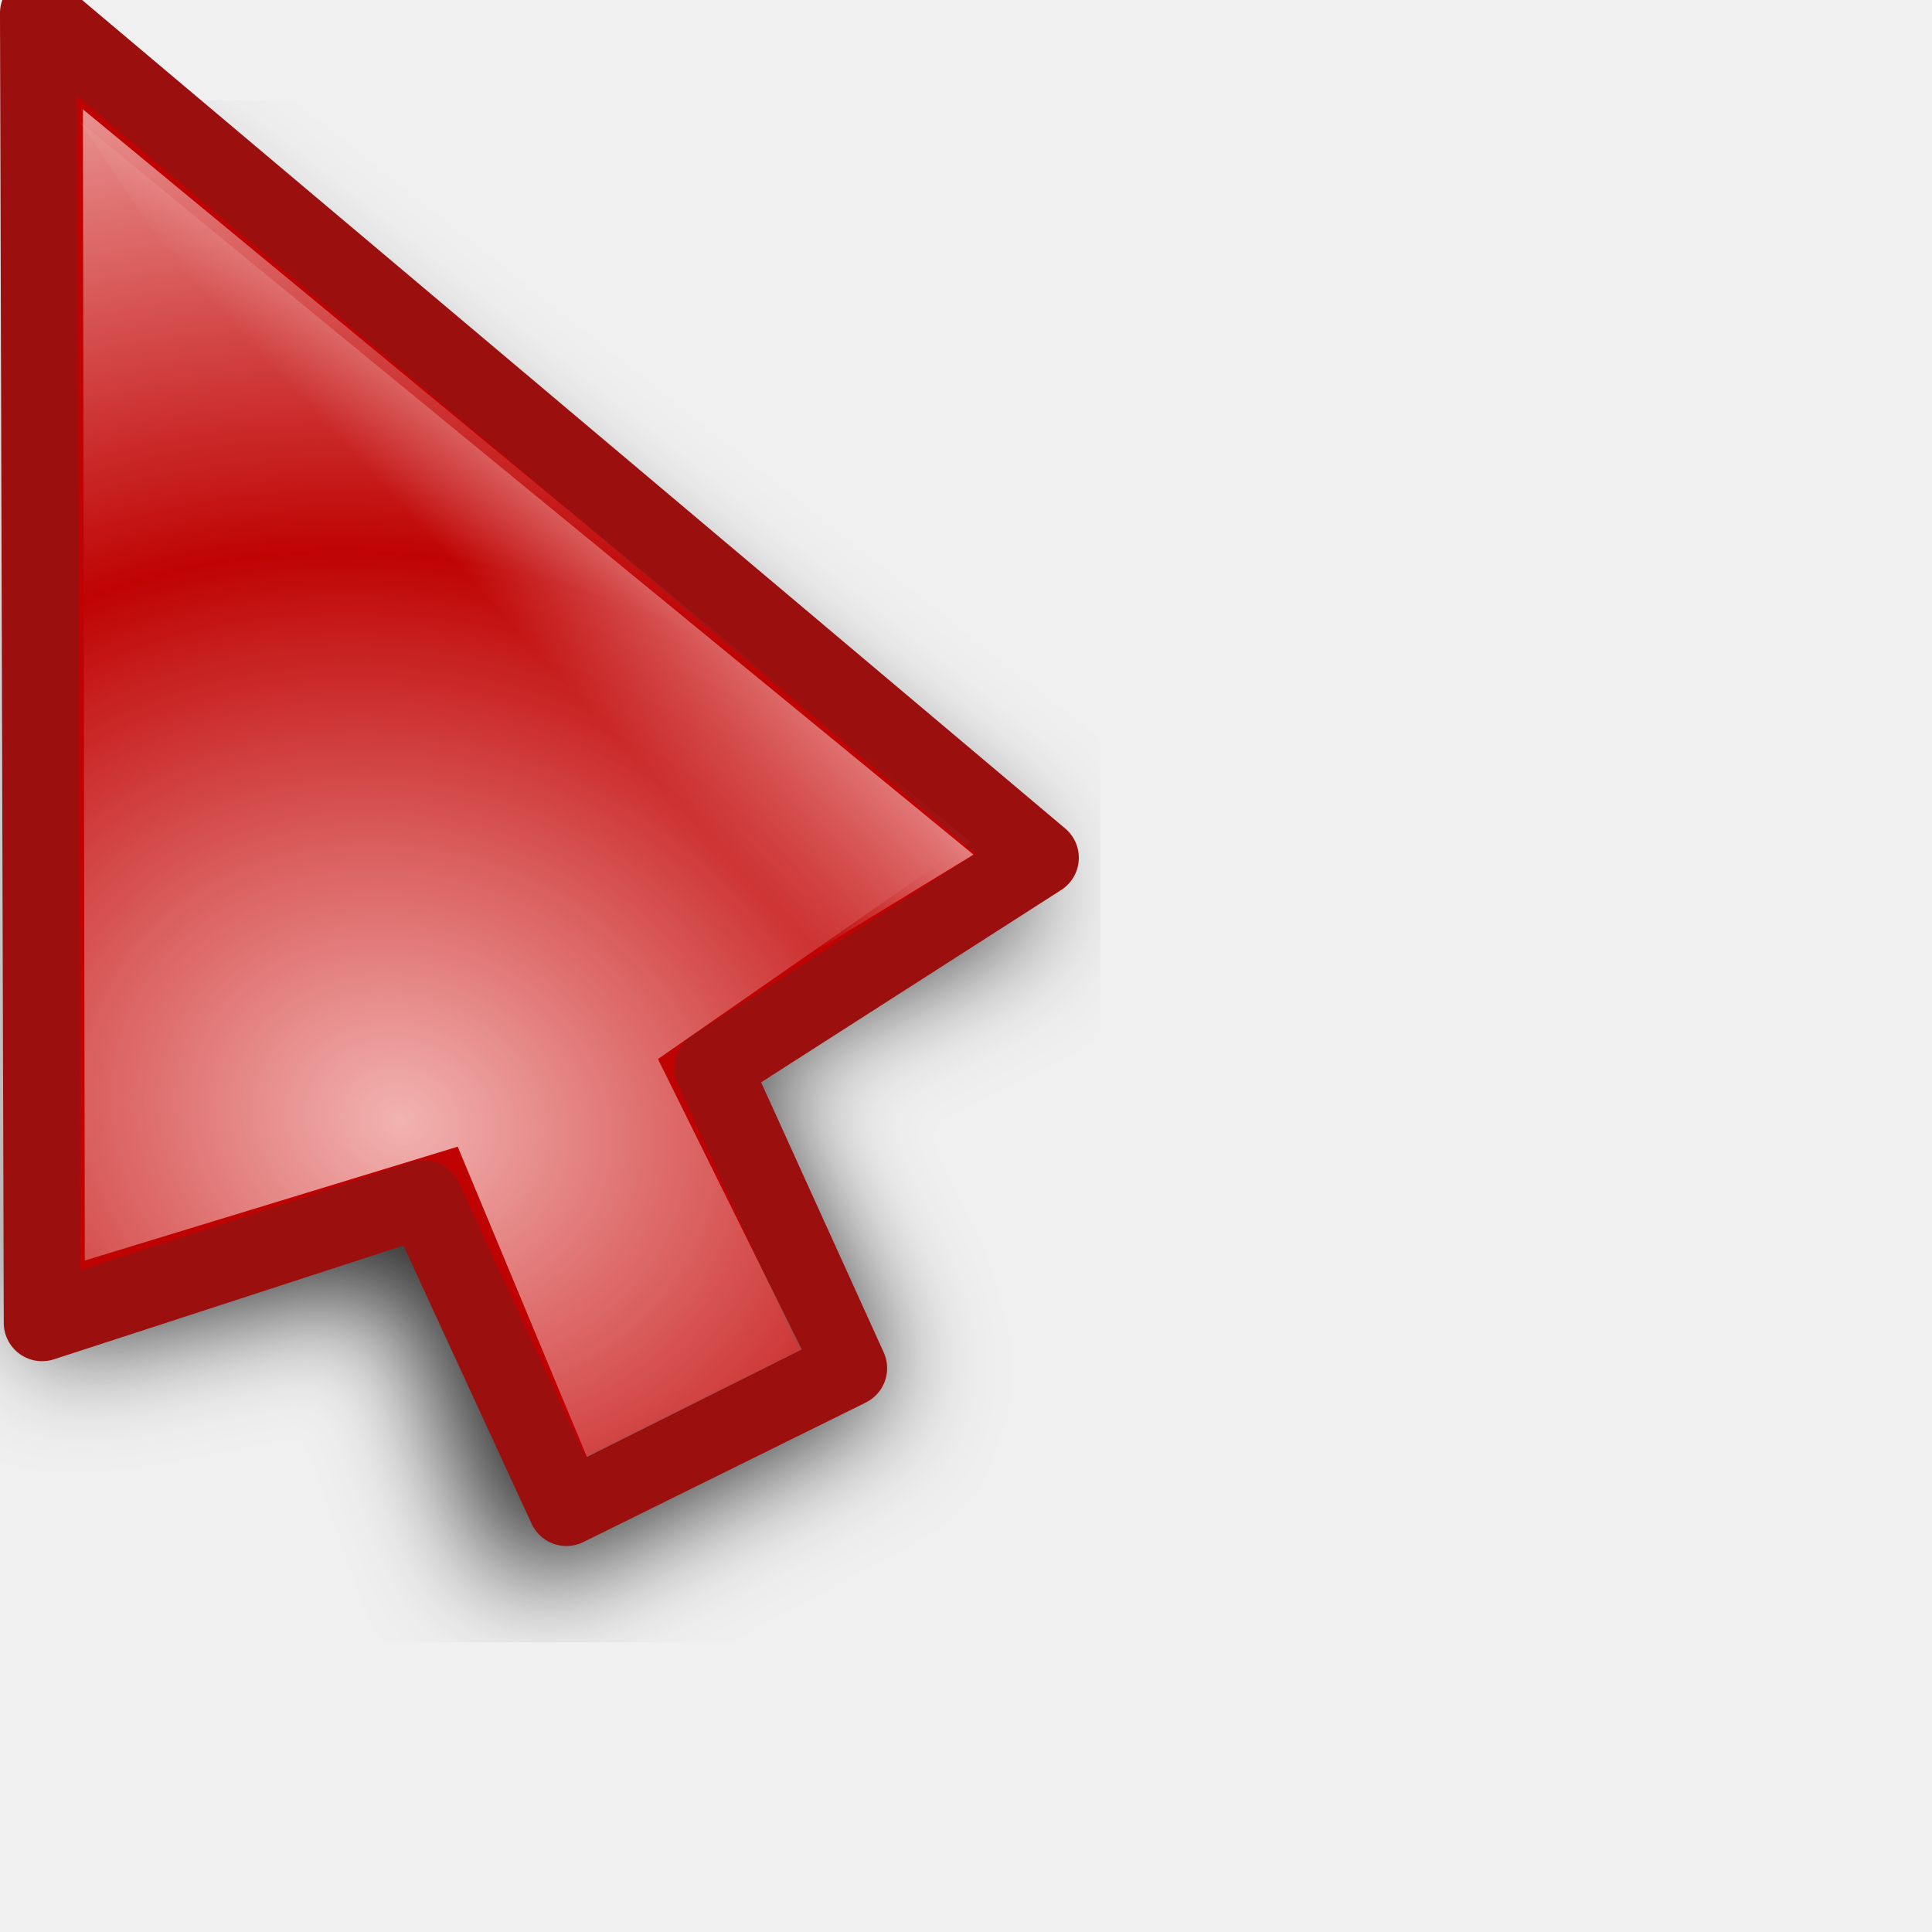
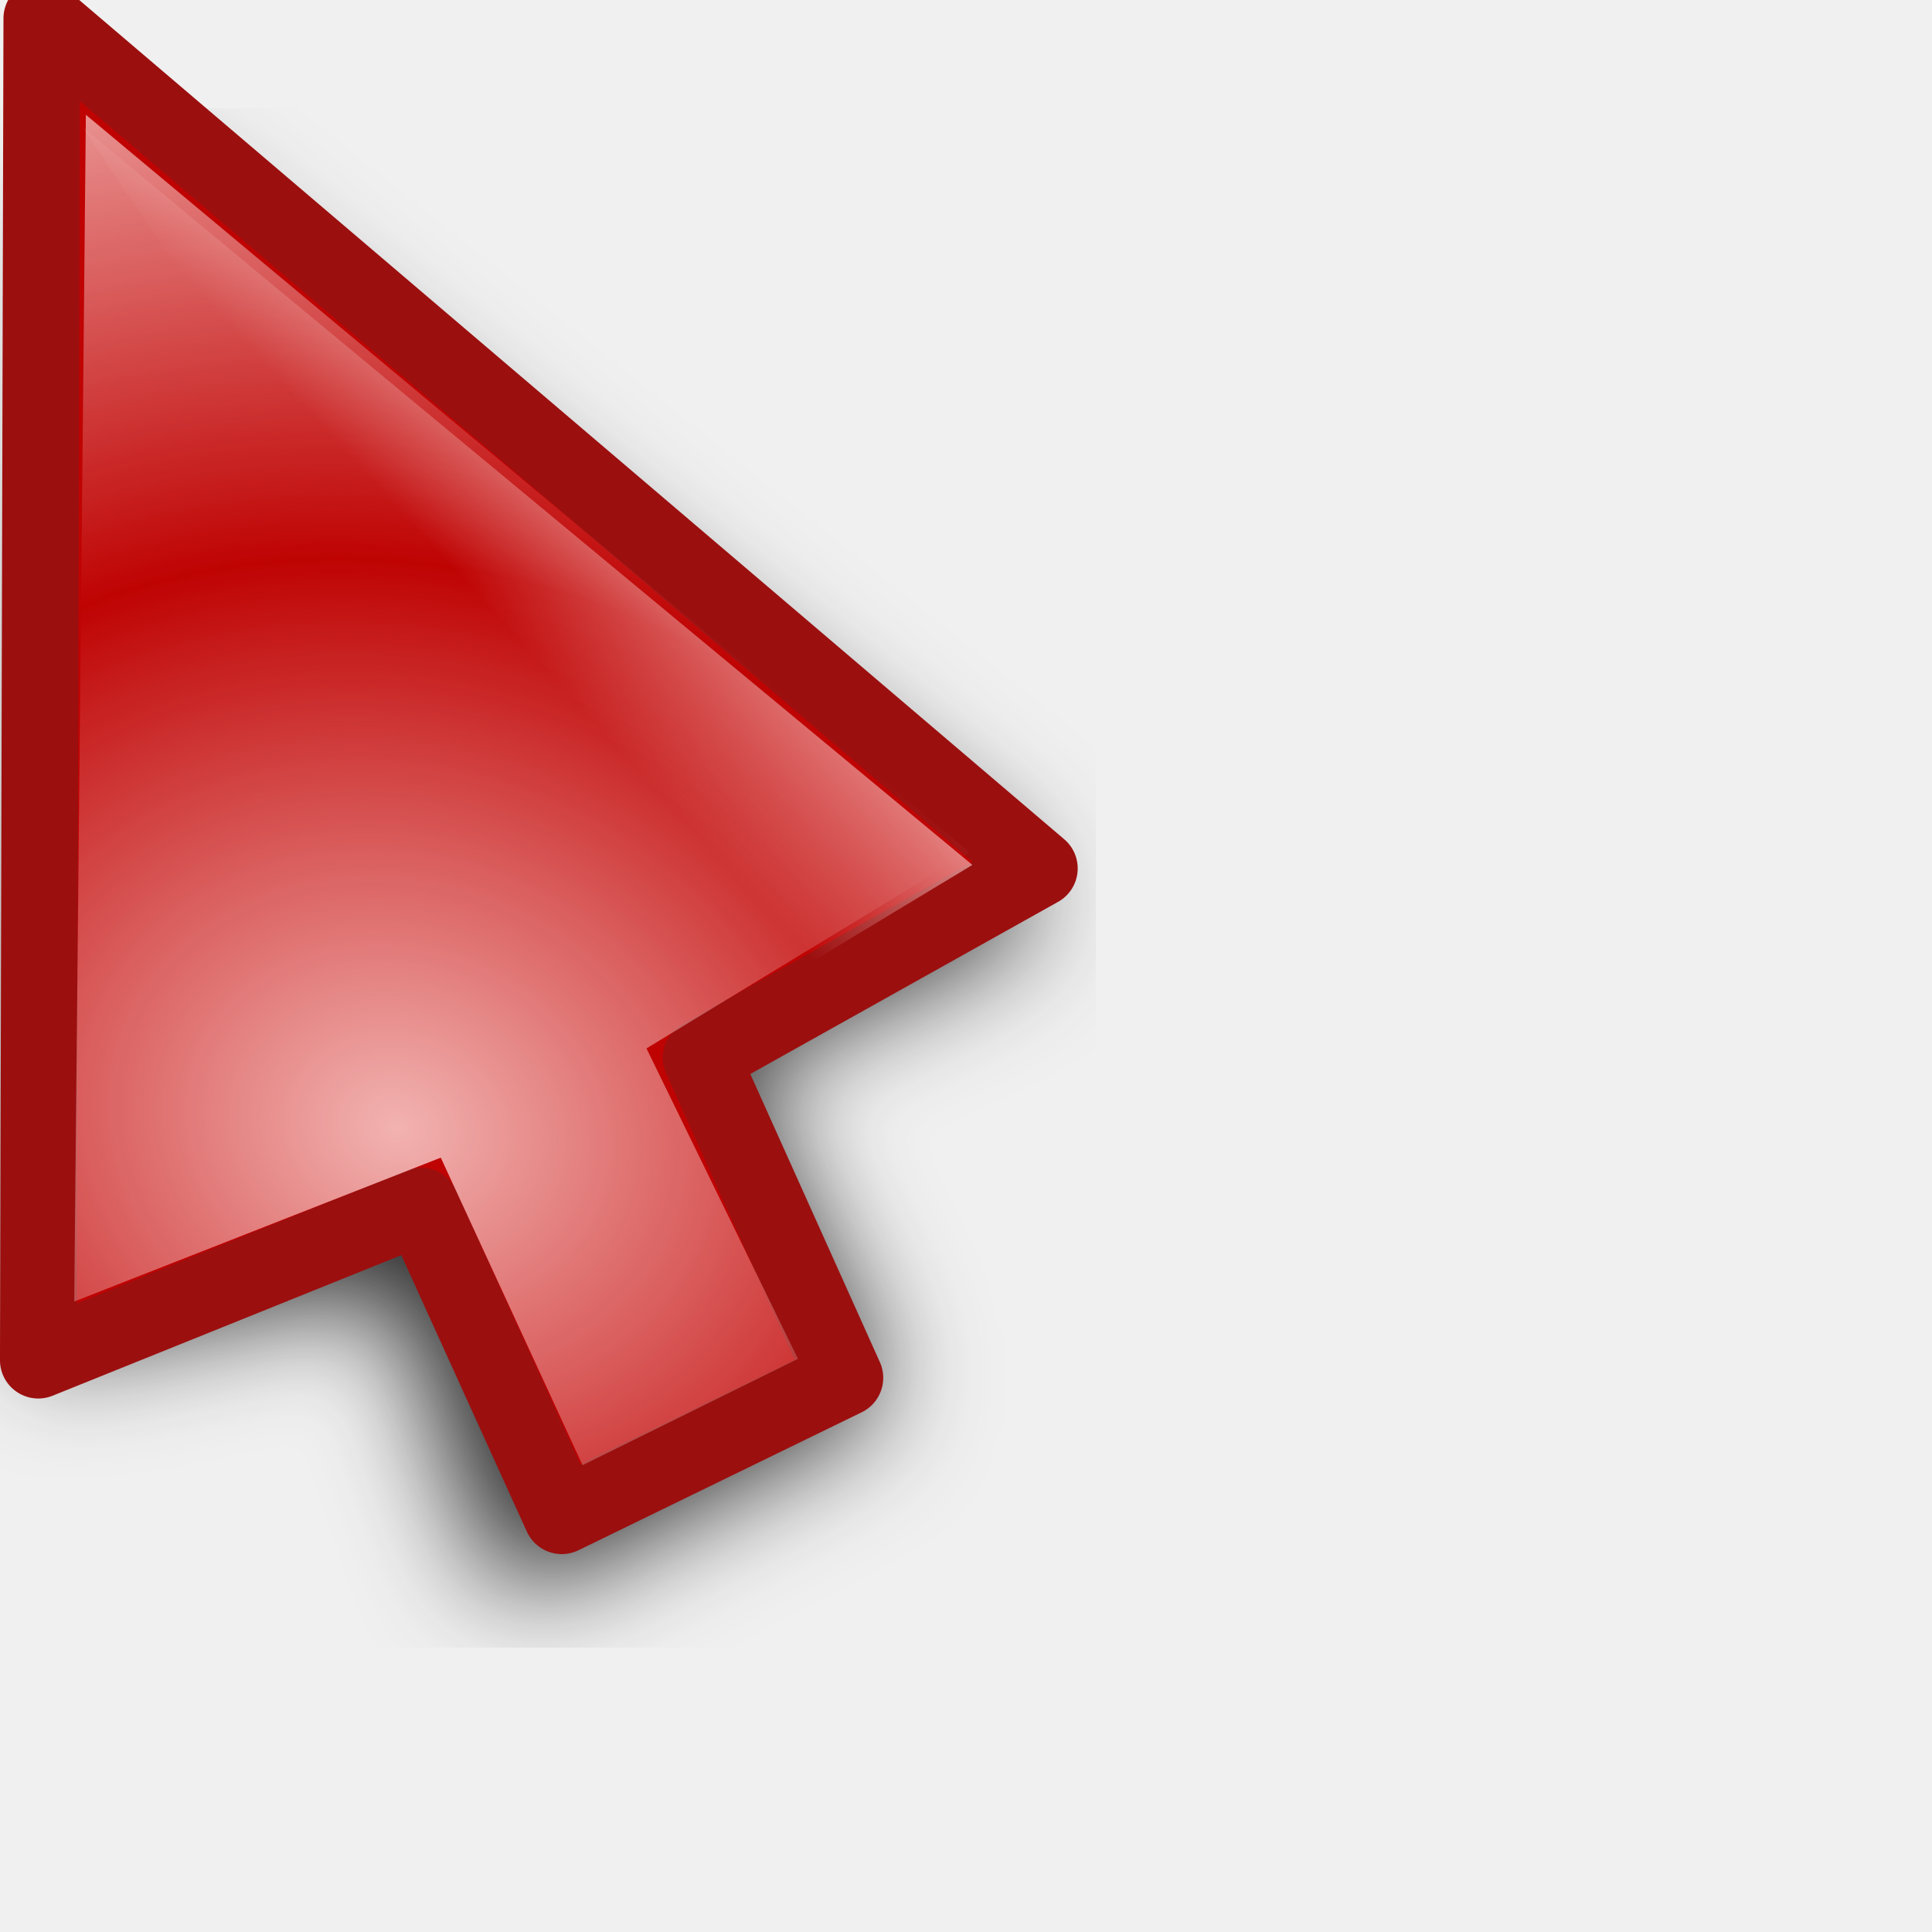
<svg xmlns="http://www.w3.org/2000/svg" xmlns:xlink="http://www.w3.org/1999/xlink" width="24" height="24" id="svg10643" version="1.0">
  <defs id="defs10645">
    <linearGradient id="linearGradient3866">
      <stop id="stop3868" offset="0" style="stop-color:#fff299;stop-opacity:1;" />
      <stop id="stop3870" offset="1" style="stop-color:#dcd8bd;stop-opacity:0;" />
    </linearGradient>
    <linearGradient id="linearGradient11059">
      <stop style="stop-color:#727272;stop-opacity:1;" offset="0" id="stop11061" />
      <stop id="stop11067" offset="0.5" style="stop-color:#a6a6a6;stop-opacity:1;" />
      <stop style="stop-color:#cdcdcd;stop-opacity:1;" offset="0.75" id="stop11069" />
      <stop style="stop-color:#acacac;stop-opacity:1;" offset="1" id="stop11063" />
    </linearGradient>
    <linearGradient id="linearGradient10925">
      <stop style="stop-color:#bf0303;stop-opacity:0;" offset="0" id="stop10927" />
      <stop id="stop10978" offset="0.393" style="stop-color:#bf0303;stop-opacity:0;" />
      <stop id="stop10935" offset="0.465" style="stop-color:#bf0303;stop-opacity:0.498;" />
      <stop style="stop-color:#bf0303;stop-opacity:1;" offset="0.5" id="stop10976" />
      <stop id="stop10933" offset="0.5" style="stop-color:#bf0303;stop-opacity:1;" />
      <stop style="stop-color:#bf0303;stop-opacity:0.498;" offset="0.553" id="stop10937" />
      <stop id="stop10980" offset="0.605" style="stop-color:#bf0303;stop-opacity:0;" />
      <stop style="stop-color:#bf0303;stop-opacity:0;" offset="1" id="stop10929" />
    </linearGradient>
    <linearGradient id="linearGradient10901">
      <stop id="stop10903" offset="0" style="stop-color:#fff299;stop-opacity:0;" />
      <stop style="stop-color:#fff299;stop-opacity:1;" offset="0.5" id="stop10909" />
      <stop id="stop10905" offset="1" style="stop-color:#fff299;stop-opacity:0;" />
    </linearGradient>
    <linearGradient id="linearGradient10854">
      <stop style="stop-color:#000000;stop-opacity:1;" offset="0" id="stop10856" />
      <stop id="stop10862" offset="0.5" style="stop-color:#000000;stop-opacity:0;" />
      <stop style="stop-color:#000000;stop-opacity:1;" offset="1" id="stop10858" />
    </linearGradient>
    <linearGradient id="linearGradient10711">
      <stop style="stop-color:#f9ccca;stop-opacity:1;" offset="0" id="stop10713" />
      <stop style="stop-color:#f9ccca;stop-opacity:0;" offset="1" id="stop10715" />
    </linearGradient>
    <filter id="filter10783">
      <feGaussianBlur stdDeviation="1.592" id="feGaussianBlur10785" />
    </filter>
    <radialGradient xlink:href="#linearGradient10711" id="radialGradient10806" gradientUnits="userSpaceOnUse" gradientTransform="matrix(1.070126,-1.9911315e-2,1.5890359e-2,0.8540238,-2.991412,1.58208)" spreadMethod="reflect" cx="15.873" cy="23.671" fx="15.873" fy="23.671" r="13.169" />
    <radialGradient xlink:href="#linearGradient10711" id="radialGradient10839" gradientUnits="userSpaceOnUse" gradientTransform="matrix(1.070126,-1.9911315e-2,1.5890359e-2,0.8540238,-2.991412,1.58208)" spreadMethod="reflect" cx="15.873" cy="23.671" fx="15.873" fy="23.671" r="13.169" />
    <linearGradient xlink:href="#linearGradient10854" id="linearGradient10860" x1="4.74" y1="13.437" x2="18.389" y2="13.437" gradientUnits="userSpaceOnUse" gradientTransform="translate(-81.3589,-45.32978)" />
    <radialGradient xlink:href="#linearGradient10711" id="radialGradient10875" gradientUnits="userSpaceOnUse" gradientTransform="matrix(0.8967678,5.9356732e-2,-5.8734681e-2,0.8873664,-5.401249,0.1392525)" spreadMethod="reflect" cx="18.708" cy="24.759" fx="18.708" fy="24.759" r="13.169" />
    <radialGradient xlink:href="#linearGradient10925" id="radialGradient10931" cx="9.996" cy="23.364" fx="7.663" fy="18.296" r="8.719" gradientTransform="matrix(3.057746,1.880281,-0.9054531,1.472464,3.454527,-24.48014)" gradientUnits="userSpaceOnUse" />
    <radialGradient xlink:href="#linearGradient10925" id="radialGradient10961" gradientUnits="userSpaceOnUse" gradientTransform="matrix(3.101201,1.894766,-0.9012261,1.475055,2.936475,-24.67989)" cx="9.996" cy="23.364" fx="7.663" fy="18.296" r="8.719" />
    <radialGradient xlink:href="#linearGradient10711" id="radialGradient10963" gradientUnits="userSpaceOnUse" gradientTransform="matrix(0.8967678,5.9356732e-2,-5.8734681e-2,0.8873664,-5.401249,0.1392525)" spreadMethod="reflect" cx="18.708" cy="24.759" fx="18.708" fy="24.759" r="13.169" />
    <radialGradient xlink:href="#linearGradient10711" id="radialGradient10968" gradientUnits="userSpaceOnUse" gradientTransform="matrix(0.8967678,5.9356732e-2,-5.8734681e-2,0.8873664,-5.401249,0.1392525)" spreadMethod="reflect" cx="18.708" cy="24.759" fx="18.708" fy="24.759" r="13.169" />
    <radialGradient xlink:href="#linearGradient10925" id="radialGradient10971" gradientUnits="userSpaceOnUse" gradientTransform="matrix(2.700222,0.5715519,-0.4374946,2.066885,-4.863285,-26.81835)" cx="9.18" cy="24.942" fx="6.034" fy="17.669" r="8.719" />
    <clipPath clipPathUnits="userSpaceOnUse" id="clipPath10999">
      <path id="path11001" d="M 3.641,1.968 L 3.78,17.491 L 14.887,19.786 L 21.079,17.498 L 3.641,1.968 z " style="fill:#ffffff;fill-opacity:1;fill-rule:evenodd;stroke:none;stroke-width:0.853px;stroke-linecap:butt;stroke-linejoin:miter;stroke-opacity:1" />
    </clipPath>
    <radialGradient xlink:href="#linearGradient10925" id="radialGradient11003" gradientUnits="userSpaceOnUse" gradientTransform="matrix(2.700222,0.5715519,-0.4374946,2.066885,-4.863285,-26.81835)" cx="8.292" cy="23.935" fx="8.249" fy="19.781" r="8.719" />
    <radialGradient xlink:href="#linearGradient10711" id="radialGradient11028" gradientUnits="userSpaceOnUse" gradientTransform="matrix(0.8967678,5.9356732e-2,-5.8734681e-2,0.8873664,-5.401249,0.1392525)" spreadMethod="reflect" cx="18.708" cy="24.759" fx="18.708" fy="24.759" r="13.169" />
    <radialGradient xlink:href="#linearGradient10925" id="radialGradient11030" gradientUnits="userSpaceOnUse" gradientTransform="matrix(2.700222,0.5715519,-0.4374946,2.066885,-4.863285,-26.81835)" cx="8.292" cy="23.935" fx="8.249" fy="19.781" r="8.719" />
    <radialGradient xlink:href="#linearGradient10711" id="radialGradient11032" gradientUnits="userSpaceOnUse" gradientTransform="matrix(0.8967678,5.9356732e-2,-5.8734681e-2,0.8873664,-5.401249,0.1392525)" spreadMethod="reflect" cx="18.708" cy="24.759" fx="18.708" fy="24.759" r="13.169" />
    <radialGradient xlink:href="#linearGradient10925" id="radialGradient11034" gradientUnits="userSpaceOnUse" gradientTransform="matrix(2.700222,0.5715519,-0.4374946,2.066885,-4.863285,-26.81835)" cx="8.292" cy="23.935" fx="8.249" fy="19.781" r="8.719" />
    <radialGradient xlink:href="#linearGradient10711" id="radialGradient3294" gradientUnits="userSpaceOnUse" gradientTransform="matrix(0.7030075,0.6357809,-0.8060735,0.8913044,14.84311,-8.193448)" spreadMethod="reflect" cx="16.993" cy="20.649" fx="16.993" fy="20.649" r="13.169" />
    <linearGradient xlink:href="#linearGradient10711" id="linearGradient3297" gradientUnits="userSpaceOnUse" gradientTransform="matrix(0.9823337,0,0,0.9823337,3.3007394e-2,0.6182451)" spreadMethod="pad" x1="19.879" y1="12.062" x2="16.034" y2="15.553" />
    <linearGradient xlink:href="#linearGradient10711" id="linearGradient3353" gradientUnits="userSpaceOnUse" gradientTransform="matrix(0.9823337,0,0,0.9823337,3.3007394e-2,0.6182451)" spreadMethod="pad" x1="19.879" y1="12.062" x2="16.034" y2="15.553" />
    <radialGradient xlink:href="#linearGradient10711" id="radialGradient3355" gradientUnits="userSpaceOnUse" gradientTransform="matrix(0.7030075,0.6357809,-0.8060735,0.8913044,14.84311,-8.193448)" spreadMethod="reflect" cx="16.993" cy="20.649" fx="16.993" fy="20.649" r="13.169" />
    <linearGradient xlink:href="#linearGradient10711" id="linearGradient3362" gradientUnits="userSpaceOnUse" gradientTransform="matrix(0.9823337,0,0,0.9823337,3.3007394e-2,0.6182451)" spreadMethod="pad" x1="19.879" y1="12.062" x2="16.034" y2="15.553" />
    <radialGradient xlink:href="#linearGradient10711" id="radialGradient3364" gradientUnits="userSpaceOnUse" gradientTransform="matrix(0.8341244,0.2489558,-0.2435026,0.8158514,0.7851109,-1.3823952e-2)" spreadMethod="reflect" cx="17.548" cy="21.708" fx="17.548" fy="21.708" r="13.169" />
    <radialGradient xlink:href="#linearGradient10711" id="radialGradient3367" gradientUnits="userSpaceOnUse" gradientTransform="matrix(0.8151394,0.2358626,-0.2306962,0.7972824,0.7011221,-1.058246)" spreadMethod="reflect" cx="17.548" cy="21.708" fx="17.548" fy="21.708" r="13.169" />
    <linearGradient xlink:href="#linearGradient10711" id="linearGradient3370" gradientUnits="userSpaceOnUse" gradientTransform="matrix(0.9575785,-8.0311782e-3,8.0311782e-3,0.9575785,-2.68605e-2,-0.4359562)" spreadMethod="pad" x1="19.879" y1="12.062" x2="16.034" y2="15.553" />
    <filter x="-0.108" width="1.217" y="-0.073" height="1.146" id="filter3306">
      <feGaussianBlur stdDeviation="0.981" id="feGaussianBlur3308" />
    </filter>
    <linearGradient y2="19.627" x2="10.712" y1="18.637" x1="9.719" gradientTransform="matrix(3.547255,-3.9938944e-2,3.9938944e-2,3.547255,-27.39734,-48.79049)" gradientUnits="userSpaceOnUse" id="linearGradient3488" xlink:href="#linearGradient10711" />
    <radialGradient r="1.156" fy="20.479" fx="11.413" cy="20.479" cx="11.413" spreadMethod="pad" gradientTransform="matrix(1.7083,-1.8519489e-2,1.7984263e-2,1.658933,-8.47978,-13.18966)" gradientUnits="userSpaceOnUse" id="radialGradient3486" xlink:href="#linearGradient3330" />
    <linearGradient y2="19.627" x2="10.712" y1="18.637" x1="9.719" gradientTransform="matrix(3.54748,0,0,3.54748,-26.9279,-62.35639)" gradientUnits="userSpaceOnUse" id="linearGradient3475" xlink:href="#linearGradient10711" />
    <radialGradient r="1.156" fy="20.479" fx="11.413" cy="20.479" cx="11.413" spreadMethod="pad" gradientTransform="matrix(1.7083,-1.8519489e-2,1.7984263e-2,1.658933,-8.47978,-13.18966)" gradientUnits="userSpaceOnUse" id="radialGradient3473" xlink:href="#linearGradient3330" />
    <radialGradient spreadMethod="reflect" gradientUnits="userSpaceOnUse" gradientTransform="matrix(0.7809876,1.4497066e-2,-5.5455043e-3,0.2987498,-0.2924169,2.095725)" r="11.766" fy="10.911" fx="1.142" cy="10.911" cx="1.142" id="radialGradient3317" xlink:href="#linearGradient3206" />
    <linearGradient y2="26.642" x2="16.837" y1="6.894" x1="5.687" gradientTransform="translate(0,-7.209417)" gradientUnits="userSpaceOnUse" id="linearGradient3265" xlink:href="#linearGradient3267" />
    <linearGradient y2="17.133" x2="16.837" y1="-2.614" x1="5.687" gradientTransform="translate(0,2.298783)" gradientUnits="userSpaceOnUse" id="linearGradient3261" xlink:href="#linearGradient3267" />
    <linearGradient gradientTransform="translate(0,-4.836131)" y2="24.268" x2="16.837" y1="4.521" x1="5.687" gradientUnits="userSpaceOnUse" id="linearGradient3257" xlink:href="#linearGradient3267" />
    <linearGradient gradientTransform="translate(0,-2.462844)" y2="21.895" x2="16.837" y1="2.148" x1="5.687" gradientUnits="userSpaceOnUse" id="linearGradient3249" xlink:href="#linearGradient3267" />
    <linearGradient gradientUnits="userSpaceOnUse" y2="19.432" x2="16.837" y1="-0.315" x1="5.687" id="linearGradient3239" xlink:href="#linearGradient3267" />
    <linearGradient y2="19.627" x2="10.712" y1="18.384" x1="9.869" gradientTransform="matrix(3.633444,0,0,3.633444,-27.5807,-51.67777)" gradientUnits="userSpaceOnUse" id="linearGradient3220" xlink:href="#linearGradient10711" />
    <radialGradient r="1.156" fy="20.479" fx="11.413" cy="20.479" cx="11.413" spreadMethod="pad" gradientTransform="matrix(1.7083,-1.8519489e-2,1.7984263e-2,1.658933,-8.47978,-13.18966)" gradientUnits="userSpaceOnUse" id="radialGradient3218" xlink:href="#linearGradient10711" />
    <linearGradient id="linearGradient2657">
      <stop id="stop2659" offset="0" style="stop-color:#ffffff;stop-opacity:1;" />
      <stop id="stop2661" offset="1" style="stop-color:#ffffff;stop-opacity:0;" />
    </linearGradient>
    <linearGradient id="linearGradient3206">
      <stop style="stop-color:#b1d28f;stop-opacity:1;" offset="0" id="stop3208" />
      <stop style="stop-color:#b1d28f;stop-opacity:1;" offset="1" id="stop3210" />
    </linearGradient>
    <linearGradient id="linearGradient3241">
      <stop id="stop3243" offset="0" style="stop-color:#000000;stop-opacity:1;" />
      <stop id="stop3245" offset="1" style="stop-color:#debc85;stop-opacity:0" />
    </linearGradient>
    <linearGradient id="linearGradient3267">
      <stop style="stop-color:#debc85;stop-opacity:1;" offset="0" id="stop3269" />
      <stop style="stop-color:#debc85;stop-opacity:0;" offset="1" id="stop3271" />
    </linearGradient>
    <linearGradient id="linearGradient3273">
      <stop style="stop-color:#000000;stop-opacity:1;" offset="0" id="stop3275" />
      <stop style="stop-color:#debc85;stop-opacity:0" offset="1" id="stop3277" />
    </linearGradient>
    <linearGradient id="linearGradient3279">
      <stop style="stop-color:#000000;stop-opacity:1;" offset="0" id="stop3281" />
      <stop style="stop-color:#debc85;stop-opacity:0" offset="1" id="stop3283" />
    </linearGradient>
    <linearGradient id="linearGradient3285">
      <stop style="stop-color:#000000;stop-opacity:1;" offset="0" id="stop3287" />
      <stop style="stop-color:#debc85;stop-opacity:0" offset="1" id="stop3289" />
    </linearGradient>
    <linearGradient id="linearGradient3330">
      <stop style="stop-color:#ffffff;stop-opacity:0;" offset="0" id="stop3332" />
      <stop style="stop-color:#666666;stop-opacity:1;" offset="1" id="stop3334" />
    </linearGradient>
    <radialGradient xlink:href="#linearGradient10711" id="radialGradient2882" gradientUnits="userSpaceOnUse" gradientTransform="matrix(0.8141502,0.2392549,-0.2022212,0.6881282,-3.676057,1.522975)" spreadMethod="reflect" cx="17.786" cy="20.383" fx="17.786" fy="20.383" r="13.169" />
    <linearGradient xlink:href="#linearGradient10711" id="linearGradient2885" gradientUnits="userSpaceOnUse" gradientTransform="matrix(0.9575785,-8.0311782e-3,8.0311782e-3,0.9575785,-3.841221,-1.93157e-2)" spreadMethod="pad" x1="19.879" y1="12.062" x2="16.034" y2="15.553" />
    <linearGradient xlink:href="#linearGradient3866" id="linearGradient3864" x1="36.2" y1="25.262" x2="47.773" y2="25.262" gradientUnits="userSpaceOnUse" gradientTransform="translate(0.78125,-16.72344)" />
    <linearGradient xlink:href="#linearGradient10711" id="linearGradient3874" gradientUnits="userSpaceOnUse" gradientTransform="translate(0.78125,2.276563)" x1="36.2" y1="25.262" x2="47.773" y2="25.262" />
    <linearGradient xlink:href="#linearGradient10711" id="linearGradient3933" gradientUnits="userSpaceOnUse" gradientTransform="matrix(0.9575785,-8.0311782e-3,8.0311782e-3,0.9575785,-3.841221,-1.93157e-2)" spreadMethod="pad" x1="19.879" y1="12.062" x2="16.034" y2="15.553" />
    <radialGradient xlink:href="#linearGradient10711" id="radialGradient3935" gradientUnits="userSpaceOnUse" gradientTransform="matrix(0.8141502,0.2392549,-0.2022212,0.6881282,-3.676057,1.522975)" spreadMethod="reflect" cx="17.786" cy="20.383" fx="17.786" fy="20.383" r="13.169" />
    <radialGradient xlink:href="#linearGradient3330" id="radialGradient3998" gradientUnits="userSpaceOnUse" gradientTransform="matrix(1.7083,-1.8519489e-2,1.7984263e-2,1.658933,-8.47978,-13.18966)" spreadMethod="pad" cx="11.413" cy="20.479" fx="11.413" fy="20.479" r="1.156" />
    <linearGradient xlink:href="#linearGradient10711" id="linearGradient4000" gradientUnits="userSpaceOnUse" gradientTransform="matrix(2.884964,0.6843972,-0.6843972,2.884964,11.11711,-27.3606)" x1="9.719" y1="18.637" x2="10.712" y2="19.627" />
    <radialGradient xlink:href="#linearGradient10711" id="radialGradient4021" gradientUnits="userSpaceOnUse" gradientTransform="matrix(0.9318803,-0.2210697,0.2308678,0.9731826,-3.925224,2.72417)" spreadMethod="pad" cx="11.074" cy="20.428" fx="11.074" fy="20.428" r="1.156" />
    <linearGradient xlink:href="#linearGradient10711" id="linearGradient4023" gradientUnits="userSpaceOnUse" gradientTransform="matrix(0.8514941,0.5243642,-0.5243642,0.8514941,24.15414,2.824702)" x1="21.461" y1="23.35" x2="22.969" y2="28.038" />
    <radialGradient xlink:href="#linearGradient10711" id="radialGradient4025" gradientUnits="userSpaceOnUse" gradientTransform="matrix(0.9318803,-0.2210697,0.2308678,0.9731826,-3.925224,2.72417)" spreadMethod="pad" cx="11.074" cy="20.428" fx="11.074" fy="20.428" r="1.156" />
    <linearGradient xlink:href="#linearGradient10711" id="linearGradient4027" gradientUnits="userSpaceOnUse" gradientTransform="matrix(0.8514941,0.5243642,-0.5243642,0.8514941,24.15414,2.824702)" x1="21.461" y1="23.35" x2="22.969" y2="28.038" />
    <linearGradient xlink:href="#linearGradient10711" id="linearGradient4030" gradientUnits="userSpaceOnUse" gradientTransform="matrix(0.8514941,0.5243642,-0.5243642,0.8514941,18.00755,-15.65761)" x1="21.461" y1="23.35" x2="22.969" y2="28.038" />
    <radialGradient xlink:href="#linearGradient10711" id="radialGradient4043" gradientUnits="userSpaceOnUse" gradientTransform="matrix(0.9318803,-0.2210697,0.2308678,0.9731826,-3.925224,2.72417)" spreadMethod="pad" cx="11.074" cy="20.428" fx="11.074" fy="20.428" r="1.156" />
    <linearGradient xlink:href="#linearGradient10711" id="linearGradient4045" gradientUnits="userSpaceOnUse" gradientTransform="matrix(0.8514941,0.5243642,-0.5243642,0.8514941,18.00755,-15.65761)" x1="21.461" y1="23.35" x2="22.969" y2="28.038" />
    <radialGradient xlink:href="#linearGradient10711" id="radialGradient4057" gradientUnits="userSpaceOnUse" gradientTransform="matrix(0.9318803,-0.2210697,0.2308678,0.9731826,-3.925224,2.72417)" spreadMethod="pad" cx="11.074" cy="20.428" fx="11.074" fy="20.428" r="1.156" />
    <linearGradient xlink:href="#linearGradient10711" id="linearGradient4059" gradientUnits="userSpaceOnUse" gradientTransform="matrix(0.8514941,0.5243642,-0.5243642,0.8514941,18.00755,-15.65761)" x1="21.461" y1="23.35" x2="22.969" y2="28.038" />
  </defs>
  <g id="layer1">
    <path style="opacity:0.735;fill:#000000;fill-opacity:1;fill-rule:evenodd;stroke:none;stroke-width:2.323;stroke-linecap:butt;stroke-linejoin:miter;stroke-miterlimit:4;stroke-dasharray:none;stroke-opacity:1;filter:url(#filter10783)" d="M -1.972,0.304 L -1.981,4.018 L 4.384,23.822 L 4.571,24.509 L 5.259,24.634 L 14.439,25.691 L 21.364,33.786 L 22.114,34.848 L 23.083,33.973 L 30.694,27.707 L 31.886,26.323 L 30.582,25.519 C 30.582,25.519 25.4,22.284 23.093,18.545 C 20.787,14.805 21.356,10.561 21.356,10.561 L 21.356,9.686 L 20.513,9.436 L 0.028,0.866 L -1.972,0.304 z M 1.403,3.679 L 19.013,11.436 L 21.352,18.942 L 21.352,19.442 L 21.665,19.786 L 28.542,26.198 L 22.52,31.022 L 16.207,23.472 L 15.926,23.097 L 15.457,23.003 L 7.201,21.12 L 1.403,3.679 z " id="path10655" transform="matrix(0.7142583,0.1773036,-0.191385,0.6617062,-37.0954,4.232713)" />
    <g id="g10815" transform="matrix(0.8184313,0.219298,-0.219298,0.8184313,-39.57256,1.036685)">
      <path id="path10653" d="M 1.186,0.155 L 7.43,18.94 L 17.427,21.537 L 22.226,28.463 L 29.142,22.084 L 22.662,16.891 L 21.605,8.316 L 1.186,0.155 z " style="fill:#ffdd00;fill-rule:evenodd;stroke:#e3ad00;stroke-width:1.089;stroke-linecap:butt;stroke-linejoin:miter;stroke-miterlimit:4;stroke-dasharray:none;stroke-opacity:1" />
      <path style="fill:url(#radialGradient10839);fill-opacity:1;fill-rule:evenodd;stroke:none;stroke-width:0.853px;stroke-linecap:butt;stroke-linejoin:miter;stroke-opacity:1" d="M 2.298,1.493 L 7.809,18.561 L 17.553,21.158 L 22.353,27.816 L 28.464,22.131 L 22.205,17.065 L 21.226,8.584 L 2.298,1.493 z " id="path10677" />
    </g>
    <g id="g10798" transform="translate(66.75951,0.6314693)">
      <path style="opacity:0.735;fill:#000000;fill-opacity:1;fill-rule:evenodd;stroke:none;stroke-width:2.323;stroke-linecap:butt;stroke-linejoin:miter;stroke-miterlimit:4;stroke-dasharray:none;stroke-opacity:1;filter:url(#filter10783)" d="M -0.147,3.206 L -0.156,6.921 L 4.384,23.822 L 4.571,24.509 L 5.259,24.634 L 17.201,26.625 L 22.781,34.076 L 23.531,35.139 L 24.5,34.264 L 30.549,28.416 L 31.741,27.031 L 30.437,26.228 L 23.093,18.545 L 21.981,10.393 L 21.981,9.518 L 21.138,9.268 L 1.853,3.769 L -0.147,3.206 z M 3.228,6.581 L 19.638,11.268 L 21.352,18.942 L 21.352,19.442 L 21.665,19.786 L 28.397,26.906 L 23.938,31.312 L 18.969,24.406 L 18.688,24.031 L 18.219,23.938 L 7.201,21.12 L 3.228,6.581 z " id="path10800" transform="matrix(0.8837817,0,0,0.8837817,1.948117,0.3137639)" />
      <path style="fill:#ffdd00;fill-rule:evenodd;stroke:#e3ad00;stroke-width:0.853px;stroke-linecap:butt;stroke-linejoin:miter;stroke-opacity:1" d="M 1.667,0.798 L 7.43,18.94 L 17.427,21.537 L 22.226,28.463 L 29.142,22.084 L 22.662,16.891 L 21.605,8.316 L 1.667,0.798 z " id="path10802" />
      <path id="path10804" d="M 2.298,1.493 L 7.809,18.561 L 17.553,21.158 L 22.353,27.816 L 28.464,22.131 L 22.205,17.065 L 21.226,8.584 L 2.298,1.493 z " style="fill:url(#radialGradient10806);fill-opacity:1;fill-rule:evenodd;stroke:none;stroke-width:0.853px;stroke-linecap:butt;stroke-linejoin:miter;stroke-opacity:1" />
    </g>
    <g id="g10947" transform="translate(0,56)">
      <path style="opacity:0.735;fill:#000000;fill-opacity:1;fill-rule:evenodd;stroke:none;stroke-width:2.323;stroke-linecap:butt;stroke-linejoin:miter;stroke-miterlimit:4;stroke-dasharray:none;stroke-opacity:1;filter:url(#filter10783)" d="M 0.429,2.209 L 0.42,5.924 L 10.404,31.818 L 10.591,32.505 L 11.279,32.63 L 18.117,26.643 L 22.11,34.087 L 22.86,35.15 L 23.829,34.275 L 30.234,28.5 L 31.426,27.116 L 30.122,26.312 L 23.093,18.545 L 21.195,10.604 L 21.195,9.729 L 20.351,9.479 L 2.429,2.772 L 0.429,2.209 z M 3.804,5.584 L 18.851,11.479 L 21.352,18.942 L 21.352,19.442 L 21.665,19.786 L 28.082,26.991 L 23.266,31.324 L 19.885,24.424 L 19.604,24.049 L 19.135,23.956 L 19.749,26.654 L 3.804,5.584 z " id="path10949" transform="matrix(0.6943523,0.2618997,-0.2618997,0.6943523,3.715533,0.938303)" />
      <path style="fill:#ffdd00;fill-rule:evenodd;stroke:#e3ad00;stroke-width:0.716px;stroke-linecap:butt;stroke-linejoin:miter;stroke-opacity:1" d="M 3.351,1.235 L 3.531,25.192 L 9.966,22.073 L 11.937,28.811 L 19.261,25.848 L 15.456,19.974 L 21.697,17.423 L 3.351,1.235 z " id="path10951" />
      <path style="fill:url(#radialGradient10961);fill-opacity:1;fill-rule:evenodd;stroke:none;stroke-width:0.853px;stroke-linecap:butt;stroke-linejoin:miter;stroke-opacity:1" d="M 3.641,1.968 L 3.906,24.626 L 10.178,21.56 L 12.102,28.339 L 18.745,25.716 L 14.887,19.786 L 21.079,17.498 L 3.641,1.968 z " id="path10953" />
      <path id="path10955" d="M 3.641,1.968 L 3.906,24.626 L 10.178,21.56 L 12.102,28.339 L 18.745,25.716 L 14.887,19.786 L 21.079,17.498 L 3.641,1.968 z " style="fill:url(#radialGradient10963);fill-opacity:1;fill-rule:evenodd;stroke:none;stroke-width:0.853px;stroke-linecap:butt;stroke-linejoin:miter;stroke-opacity:1" />
      <path style="opacity:0.745;fill:#bf0303;fill-rule:evenodd;stroke:none;stroke-width:0.1;stroke-linecap:butt;stroke-linejoin:miter;stroke-miterlimit:4;stroke-dasharray:none;stroke-opacity:1" d="M 16.887,26.385 L 18.806,25.707 C 12.922,16.378 6.195,8.488 3.764,8.285 L 3.762,8.888 C 7.069,10.066 12.574,17.992 16.887,26.385 z " id="path10957" />
      <path id="path10959" d="M 17.139,18.928 L 19.437,17.982 C 13.546,14.214 9.632,12.569 3.826,12.495 L 3.825,12.876 C 10.021,13.565 13.158,14.908 17.139,18.928 z " style="opacity:0.745;fill:#bf0303;fill-rule:evenodd;stroke:none;stroke-width:0.1;stroke-linecap:butt;stroke-linejoin:miter;stroke-miterlimit:4;stroke-dasharray:none;stroke-opacity:1" />
    </g>
    <g id="g11016" transform="translate(44,48)">
      <path style="opacity:0.735;fill:#000000;fill-opacity:1;fill-rule:evenodd;stroke:none;stroke-width:2.323;stroke-linecap:butt;stroke-linejoin:miter;stroke-miterlimit:4;stroke-dasharray:none;stroke-opacity:1;filter:url(#filter10783)" d="M 0.429,2.209 L 0.42,5.924 L 10.404,31.818 L 10.591,32.505 L 11.279,32.63 L 18.117,26.643 L 22.11,34.087 L 22.86,35.15 L 23.829,34.275 L 30.234,28.5 L 31.426,27.116 L 30.122,26.312 L 23.093,18.545 L 21.195,10.604 L 21.195,9.729 L 20.351,9.479 L 2.429,2.772 L 0.429,2.209 z M 3.804,5.584 L 18.851,11.479 L 21.352,18.942 L 21.352,19.442 L 21.665,19.786 L 28.082,26.991 L 23.266,31.324 L 19.885,24.424 L 19.604,24.049 L 19.135,23.956 L 19.749,26.654 L 3.804,5.584 z " id="path11018" transform="matrix(0.6943523,0.2618997,-0.2618997,0.6943523,3.715533,0.938303)" />
      <path style="fill:#ffdd00;fill-rule:evenodd;stroke:#e3ad00;stroke-width:0.716px;stroke-linecap:butt;stroke-linejoin:miter;stroke-opacity:1" d="M 3.351,1.235 L 3.531,25.192 L 9.966,22.073 L 11.937,28.811 L 19.261,25.848 L 15.456,19.974 L 21.697,17.423 L 3.351,1.235 z " id="path11020" />
      <path id="path11022" d="M 3.641,1.968 L 3.906,24.626 L 10.178,21.56 L 12.102,28.339 L 18.745,25.716 L 14.887,19.786 L 21.079,17.498 L 3.641,1.968 z " style="fill:url(#radialGradient11028);fill-opacity:1;fill-rule:evenodd;stroke:none;stroke-width:0.853px;stroke-linecap:butt;stroke-linejoin:miter;stroke-opacity:1" />
      <path style="fill:url(#radialGradient11030);fill-opacity:1;fill-rule:evenodd;stroke:none;stroke-width:0.853px;stroke-linecap:butt;stroke-linejoin:miter;stroke-opacity:1" d="M 3.641,1.968 L 3.906,24.626 L 10.178,21.56 L 12.102,28.339 L 18.745,25.716 L 14.887,19.786 L 21.079,17.498 L 3.641,1.968 z " id="path11024" clip-path="url(#clipPath10999)" />
      <path style="opacity:0.745;fill:#bf0303;fill-rule:evenodd;stroke:none;stroke-width:0.1;stroke-linecap:butt;stroke-linejoin:miter;stroke-miterlimit:4;stroke-dasharray:none;stroke-opacity:1" d="M 16.887,26.385 L 18.806,25.707 C 12.922,16.378 6.195,8.488 3.764,8.285 L 3.762,8.888 C 7.069,10.066 12.574,17.992 16.887,26.385 z " id="path11026" />
    </g>
    <path style="fill:none;fill-rule:evenodd;stroke:url(#linearGradient10860);stroke-width:0.616;stroke-linecap:butt;stroke-linejoin:miter;stroke-miterlimit:4;stroke-dasharray:none;stroke-opacity:1" d="M -76.311,-40.516 L -75.817,-23.27 L -63.277,-28.716 L -76.311,-40.516 z " id="path10852" />
    <rect style="opacity:0.276;fill:#00cc88;fill-rule:nonzero;stroke:#2c72c7;stroke-width:1.016;stroke-linecap:round;stroke-linejoin:miter;stroke-miterlimit:4;stroke-dasharray:none" id="rect5212" width="19.051" height="3.492" x="-38.837" y="55.065" rx="0" ry="1.246" transform="matrix(0.9999947,3.2532016e-3,-3.2532016e-3,0.9999947,0,0)" />
-     <g id="g3917" transform="matrix(0.7363075,-2.7370915e-3,2.7370915e-3,0.7363075,-4.7092324e-3,-0.6432734)">
-       <path style="fill:#000000;fill-opacity:1;fill-rule:evenodd;stroke:#000000;stroke-width:1.292;stroke-linecap:butt;stroke-linejoin:round;stroke-miterlimit:4;stroke-dasharray:none;stroke-opacity:1;filter:url(#filter3306);opacity:0.855" d="M 5.868,3.745 L 4.591,22.448 L 10.893,21.185 L 12.676,26.465 L 17.934,23.661 L 15.23,18.055 L 20.484,15.474 L 5.868,3.745 z " id="path3220" transform="matrix(1.000212,0,0,0.9942659,-3.817102,0.5712061)" />
-       <path id="path10846" d="M 0.648,1.098 L 0.63,23.195 L 7.081,21.122 L 9.464,26.346 L 14.238,24.01 L 11.958,18.936 L 17.504,15.41 L 0.648,1.098 z " style="fill:#bf0303;fill-rule:evenodd;stroke:#9c0f0f;stroke-width:1.292;stroke-linecap:butt;stroke-linejoin:round;stroke-miterlimit:4;stroke-dasharray:none;stroke-opacity:1" />
-       <path style="opacity:0.873;fill:url(#radialGradient2882);fill-opacity:1;fill-rule:evenodd;stroke:none;stroke-width:0.853px;stroke-linecap:butt;stroke-linejoin:miter;stroke-opacity:1" d="M 1.395,2.723 L 1.355,22.145 L 7.653,20.248 L 9.814,25.491 L 13.445,23.691 L 11.037,18.782 L 16.319,15.138 L 1.395,2.723 z " id="path10848" />
-       <path id="path6629" d="M 1.34,2.933 L 11.613,18.236 L 16.373,15.353 L 1.34,2.933 z " style="fill:url(#linearGradient2885);fill-opacity:1;fill-rule:evenodd;stroke:none;stroke-width:0.853px;stroke-linecap:butt;stroke-linejoin:miter;stroke-opacity:1;opacity:1" />
+     <g id="g3917" transform="matrix(0.7363115,1.2661425e-3,-1.2661425e-3,0.7363115,4.2993379e-2,-0.5808898)">
+       <path style="opacity:0.855;fill:#000000;fill-opacity:1;fill-rule:evenodd;stroke:#000000;stroke-width:1.292;stroke-linecap:butt;stroke-linejoin:round;stroke-miterlimit:4;stroke-dasharray:none;stroke-opacity:1;filter:url(#filter3306)" d="M 5.868,3.745 L 4.591,22.448 L 10.893,21.185 L 12.676,26.465 L 17.934,23.661 L 15.23,18.055 L 20.484,15.474 L 5.868,3.745 z " id="path3220" transform="matrix(1.000212,0,0,0.9942659,-3.817102,0.5712061)" />
+       <path id="path10846" d="M 0.648,1.098 L 0.628,23.736 L 7.081,21.122 L 9.464,26.346 L 14.238,24.01 L 11.8,18.613 L 17.504,15.41 L 0.648,1.098 z " style="fill:#bf0303;fill-rule:evenodd;stroke:#9c0f0f;stroke-width:1.292;stroke-linecap:butt;stroke-linejoin:round;stroke-miterlimit:4;stroke-dasharray:none;stroke-opacity:1" />
+       <path style="opacity:0.873;fill:url(#radialGradient2882);fill-opacity:1;fill-rule:evenodd;stroke:none;stroke-width:0.853px;stroke-linecap:butt;stroke-linejoin:miter;stroke-opacity:1" d="M 1.395,2.723 L 1.233,22.745 L 7.413,20.307 L 9.814,25.491 L 13.445,23.691 L 10.88,18.458 L 16.319,15.138 L 1.395,2.723 z " id="path10848" />
+       <path id="path6629" d="M 1.34,2.933 L 11.613,18.236 L 16.373,15.353 L 1.34,2.933 z " style="opacity:1;fill:url(#linearGradient2885);fill-opacity:1;fill-rule:evenodd;stroke:none;stroke-width:0.853px;stroke-linecap:butt;stroke-linejoin:miter;stroke-opacity:1" />
    </g>
    <path style="fill:none;fill-opacity:1;fill-rule:nonzero;stroke:#e3ad00;stroke-width:10.628;stroke-linecap:round;stroke-linejoin:round;stroke-miterlimit:4;stroke-dasharray:none;stroke-opacity:1" id="path3529" d="M 23.178 12.569 A 11.304 11.304 0 1 1  0.57,12.569 A 11.304 11.304 0 1 1  23.178 12.569 z" transform="matrix(0.7002195,0,0,0.7002195,61.04965,18.31589)" />
    <g id="g3962" transform="translate(39.1107,5.232317)">
      <path transform="matrix(3.146368,0.7464098,-0.7464098,3.146368,9.217145,-32.85107)" d="M 12 19.031 A 1.156 1.156 0 1 1  9.688,19.031 A 1.156 1.156 0 1 1  12 19.031 z" id="path3449" style="fill:#888a85;fill-opacity:1;fill-rule:nonzero;stroke:#9c0f0f;stroke-width:0.31;stroke-linecap:round;stroke-linejoin:round;stroke-miterlimit:4;stroke-dasharray:none;stroke-opacity:1" />
      <path style="fill:#e3ad00;fill-opacity:1;fill-rule:nonzero;stroke:none;stroke-width:1.292;stroke-linecap:round;stroke-linejoin:round;stroke-miterlimit:4;stroke-dasharray:none;stroke-opacity:1" id="path3169" d="M 12 19.031 A 1.156 1.156 0 1 1  9.688,19.031 A 1.156 1.156 0 1 1  12 19.031 z" transform="matrix(3.146368,0.7464098,-0.7464098,3.146368,9.217145,-32.85107)" />
      <path transform="matrix(3.146368,0.7464098,-0.7464098,3.146368,9.217145,-32.85107)" d="M 12 19.031 A 1.156 1.156 0 1 1  9.688,19.031 A 1.156 1.156 0 1 1  12 19.031 z" id="path3171" style="fill:#888a85;fill-opacity:1;fill-rule:nonzero;stroke:none;stroke-width:1.292;stroke-linecap:round;stroke-linejoin:round;stroke-miterlimit:4;stroke-dasharray:none;stroke-opacity:1" />
      <path style="opacity:0.52;fill:url(#radialGradient3998);fill-opacity:1;fill-rule:nonzero;stroke:none;stroke-width:1.292;stroke-linecap:round;stroke-linejoin:round;stroke-miterlimit:4;stroke-dasharray:none;stroke-opacity:1" id="path3196" d="M 12 19.031 A 1.156 1.156 0 1 1  9.688,19.031 A 1.156 1.156 0 1 1  12 19.031 z" transform="matrix(3.146368,0.7464098,-0.7464098,3.146368,9.217145,-32.85107)" />
      <path id="path3175" d="M 28.375,35.125 C 26.455,36.37 25.947,35.827 25.953,34.342 C 25.961,32.417 29.457,30.721 30.551,32.397 C 31.276,33.506 29.616,34.321 28.375,35.125 z " style="fill:url(#linearGradient4000);fill-opacity:1;fill-rule:nonzero;stroke:none;stroke-width:1.292;stroke-linecap:round;stroke-linejoin:round;stroke-miterlimit:4;stroke-opacity:1" />
    </g>
    <rect style="opacity:0.665;fill:url(#linearGradient3864);fill-opacity:1;fill-rule:nonzero;stroke:#2e2e2e;stroke-width:1.6;stroke-linecap:round;stroke-linejoin:round;stroke-miterlimit:4;stroke-dasharray:none;stroke-opacity:1" id="rect2877" width="9.973" height="13.477" x="37.781" y="1.8" ry="1.246" />
    <rect ry="1.246" y="20.8" x="37.781" height="13.477" width="9.973" id="rect3872" style="opacity:0.665;fill:url(#linearGradient3874);fill-opacity:1;fill-rule:nonzero;stroke:#2e2e2e;stroke-width:1.6;stroke-linecap:round;stroke-linejoin:round;stroke-miterlimit:4;stroke-dasharray:none;stroke-opacity:1" />
    <g id="g3923" transform="translate(56,-4)">
      <path transform="matrix(1.000212,0,0,0.9942659,-3.817102,0.5712061)" id="path3925" d="M 5.868,3.745 L 5.13,22.691 L 10.116,19.974 L 10.874,26.644 L 20.154,22.398 L 15.711,17.453 L 21.026,14.993 L 5.868,3.745 z " style="fill:#000000;fill-opacity:1;fill-rule:evenodd;stroke:#000000;stroke-width:1.292;stroke-linecap:butt;stroke-linejoin:miter;stroke-miterlimit:4;stroke-dasharray:none;stroke-opacity:1;filter:url(#filter3306)" />
      <path style="fill:#bf0303;fill-rule:evenodd;stroke:#9c0f0f;stroke-width:1.292;stroke-linecap:butt;stroke-linejoin:miter;stroke-miterlimit:4;stroke-dasharray:none;stroke-opacity:1" d="M 0.681,1.496 L 0.697,22.93 L 6.302,20.391 L 7.059,27.061 L 16.34,22.815 L 11.897,17.869 L 17.504,15.41 L 0.681,1.496 z " id="path3927" />
      <path style="fill:url(#linearGradient3933);fill-opacity:1;fill-rule:evenodd;stroke:none;stroke-width:0.853px;stroke-linecap:butt;stroke-linejoin:miter;stroke-opacity:1" d="M 1.17,2.546 L 1.176,21.865 L 6.607,19.703 L 7.371,26.549 L 15.301,22.605 L 10.895,17.573 L 16.492,15.118 L 1.17,2.546 z " id="path3929" />
      <path id="path3931" d="M 1.186,2.572 L 1.197,21.86 L 6.799,19.315 L 7.59,26.146 L 15.307,22.615 L 10.89,17.589 L 16.492,15.118 L 1.186,2.572 z " style="fill:url(#radialGradient3935);fill-opacity:1;fill-rule:evenodd;stroke:none;stroke-width:0.853px;stroke-linecap:butt;stroke-linejoin:miter;stroke-opacity:1" />
    </g>
    <g id="g4002" transform="translate(31.37109,-2)">
      <path style="fill:#888a85;fill-opacity:1;fill-rule:nonzero;stroke:#9c0f0f;stroke-width:0.31;stroke-linecap:round;stroke-linejoin:round;stroke-miterlimit:4;stroke-dasharray:none;stroke-opacity:1" id="path3971" d="M 12 19.031 A 1.156 1.156 0 1 1  9.688,19.031 A 1.156 1.156 0 1 1  12 19.031 z" transform="matrix(3.146368,0.7464098,-0.7464098,3.146368,10.47443,-29.73204)" />
      <path transform="matrix(3.146368,0.7464098,-0.7464098,3.146368,10.47443,-29.73204)" d="M 12 19.031 A 1.156 1.156 0 1 1  9.688,19.031 A 1.156 1.156 0 1 1  12 19.031 z" id="path3973" style="fill:#e3ad00;fill-opacity:1;fill-rule:nonzero;stroke:none;stroke-width:1.292;stroke-linecap:round;stroke-linejoin:round;stroke-miterlimit:4;stroke-dasharray:none;stroke-opacity:1" />
      <path style="fill:#888a85;fill-opacity:1;fill-rule:nonzero;stroke:none;stroke-width:1.292;stroke-linecap:round;stroke-linejoin:round;stroke-miterlimit:4;stroke-dasharray:none;stroke-opacity:1" id="path3975" d="M 12 19.031 A 1.156 1.156 0 1 1  9.688,19.031 A 1.156 1.156 0 1 1  12 19.031 z" transform="matrix(3.146368,0.7464098,-0.7464098,3.146368,10.47443,-29.73204)" />
      <path transform="matrix(3.146368,0.7464098,-0.7464098,3.146368,10.47443,-29.73204)" d="M 12 19.031 A 1.156 1.156 0 1 1  9.688,19.031 A 1.156 1.156 0 1 1  12 19.031 z" id="path3977" style="opacity:0.52;fill:url(#radialGradient4025);fill-opacity:1;fill-rule:nonzero;stroke:none;stroke-width:1.292;stroke-linecap:round;stroke-linejoin:round;stroke-miterlimit:4;stroke-dasharray:none;stroke-opacity:1" />
      <path style="fill:url(#linearGradient4027);fill-opacity:1;fill-rule:nonzero;stroke:none;stroke-width:1.292;stroke-linecap:round;stroke-linejoin:round;stroke-miterlimit:4;stroke-opacity:1" d="M 29.709,37.675 C 27.421,37.728 27.274,36.999 28.058,35.738 C 29.074,34.103 32.939,34.492 32.993,36.493 C 33.028,37.817 31.187,37.64 29.709,37.675 z " id="path3979" />
    </g>
    <path transform="matrix(3.146368,0.7464098,-0.7464098,3.146368,35.82635,-43.71287)" d="M 12 19.031 A 1.156 1.156 0 1 1  9.688,19.031 A 1.156 1.156 0 1 1  12 19.031 z" id="path4013" style="fill:#e3ad00;fill-opacity:1;fill-rule:nonzero;stroke:none;stroke-width:1.292;stroke-linecap:round;stroke-linejoin:round;stroke-miterlimit:4;stroke-dasharray:none;stroke-opacity:1" />
    <g id="g4037" transform="translate(17.26767,-9.767671)">
      <path transform="matrix(3.146368,0.7464098,-0.7464098,3.146368,4.327843,-48.21435)" d="M 12 19.031 A 1.156 1.156 0 1 1  9.688,19.031 A 1.156 1.156 0 1 1  12 19.031 z" id="path4011" style="fill:#888a85;fill-opacity:1;fill-rule:nonzero;stroke:#9c0f0f;stroke-width:0.465;stroke-linecap:round;stroke-linejoin:round;stroke-miterlimit:4;stroke-dasharray:none;stroke-opacity:1" />
      <path transform="matrix(3.146368,0.7464098,-0.7464098,3.146368,4.327843,-48.21435)" d="M 12 19.031 A 1.156 1.156 0 1 1  9.688,19.031 A 1.156 1.156 0 1 1  12 19.031 z" id="path4015" style="fill:#888a85;fill-opacity:1;fill-rule:nonzero;stroke:none;stroke-width:1.292;stroke-linecap:round;stroke-linejoin:round;stroke-miterlimit:4;stroke-dasharray:none;stroke-opacity:1" />
      <path style="opacity:0.52;fill:url(#radialGradient4043);fill-opacity:1;fill-rule:nonzero;stroke:none;stroke-width:1.292;stroke-linecap:round;stroke-linejoin:round;stroke-miterlimit:4;stroke-dasharray:none;stroke-opacity:1" id="path4017" d="M 12 19.031 A 1.156 1.156 0 1 1  9.688,19.031 A 1.156 1.156 0 1 1  12 19.031 z" transform="matrix(3.146368,0.7464098,-0.7464098,3.146368,4.327843,-48.21435)" />
      <path id="path4019" d="M 23.562,19.193 C 21.274,19.246 21.127,18.517 21.911,17.256 C 22.927,15.62 26.793,16.01 26.846,18.01 C 26.881,19.335 25.04,19.158 23.562,19.193 z " style="fill:url(#linearGradient4045);fill-opacity:1;fill-rule:nonzero;stroke:none;stroke-width:1.292;stroke-linecap:round;stroke-linejoin:round;stroke-miterlimit:4;stroke-opacity:1" />
    </g>
    <g transform="translate(6.664074,13.74999)" id="g4047">
      <path style="fill:#888a85;fill-opacity:1;fill-rule:nonzero;stroke:#9c0f0f;stroke-width:0.465;stroke-linecap:round;stroke-linejoin:round;stroke-miterlimit:4;stroke-dasharray:none;stroke-opacity:1" id="path4049" d="M 12 19.031 A 1.156 1.156 0 1 1  9.688,19.031 A 1.156 1.156 0 1 1  12 19.031 z" transform="matrix(3.146368,0.7464098,-0.7464098,3.146368,4.327843,-48.21435)" />
      <path style="fill:#888a85;fill-opacity:1;fill-rule:nonzero;stroke:none;stroke-width:1.292;stroke-linecap:round;stroke-linejoin:round;stroke-miterlimit:4;stroke-dasharray:none;stroke-opacity:1" id="path4051" d="M 12 19.031 A 1.156 1.156 0 1 1  9.688,19.031 A 1.156 1.156 0 1 1  12 19.031 z" transform="matrix(3.146368,0.7464098,-0.7464098,3.146368,4.327843,-48.21435)" />
      <path transform="matrix(3.146368,0.7464098,-0.7464098,3.146368,4.327843,-48.21435)" d="M 12 19.031 A 1.156 1.156 0 1 1  9.688,19.031 A 1.156 1.156 0 1 1  12 19.031 z" id="path4053" style="opacity:0.52;fill:url(#radialGradient4057);fill-opacity:1;fill-rule:nonzero;stroke:none;stroke-width:1.292;stroke-linecap:round;stroke-linejoin:round;stroke-miterlimit:4;stroke-dasharray:none;stroke-opacity:1" />
      <path style="fill:url(#linearGradient4059);fill-opacity:1;fill-rule:nonzero;stroke:none;stroke-width:1.292;stroke-linecap:round;stroke-linejoin:round;stroke-miterlimit:4;stroke-opacity:1" d="M 23.562,19.193 C 21.274,19.246 21.127,18.517 21.911,17.256 C 22.927,15.62 26.793,16.01 26.846,18.01 C 26.881,19.335 25.04,19.158 23.562,19.193 z " id="path4055" />
    </g>
  </g>
</svg>
